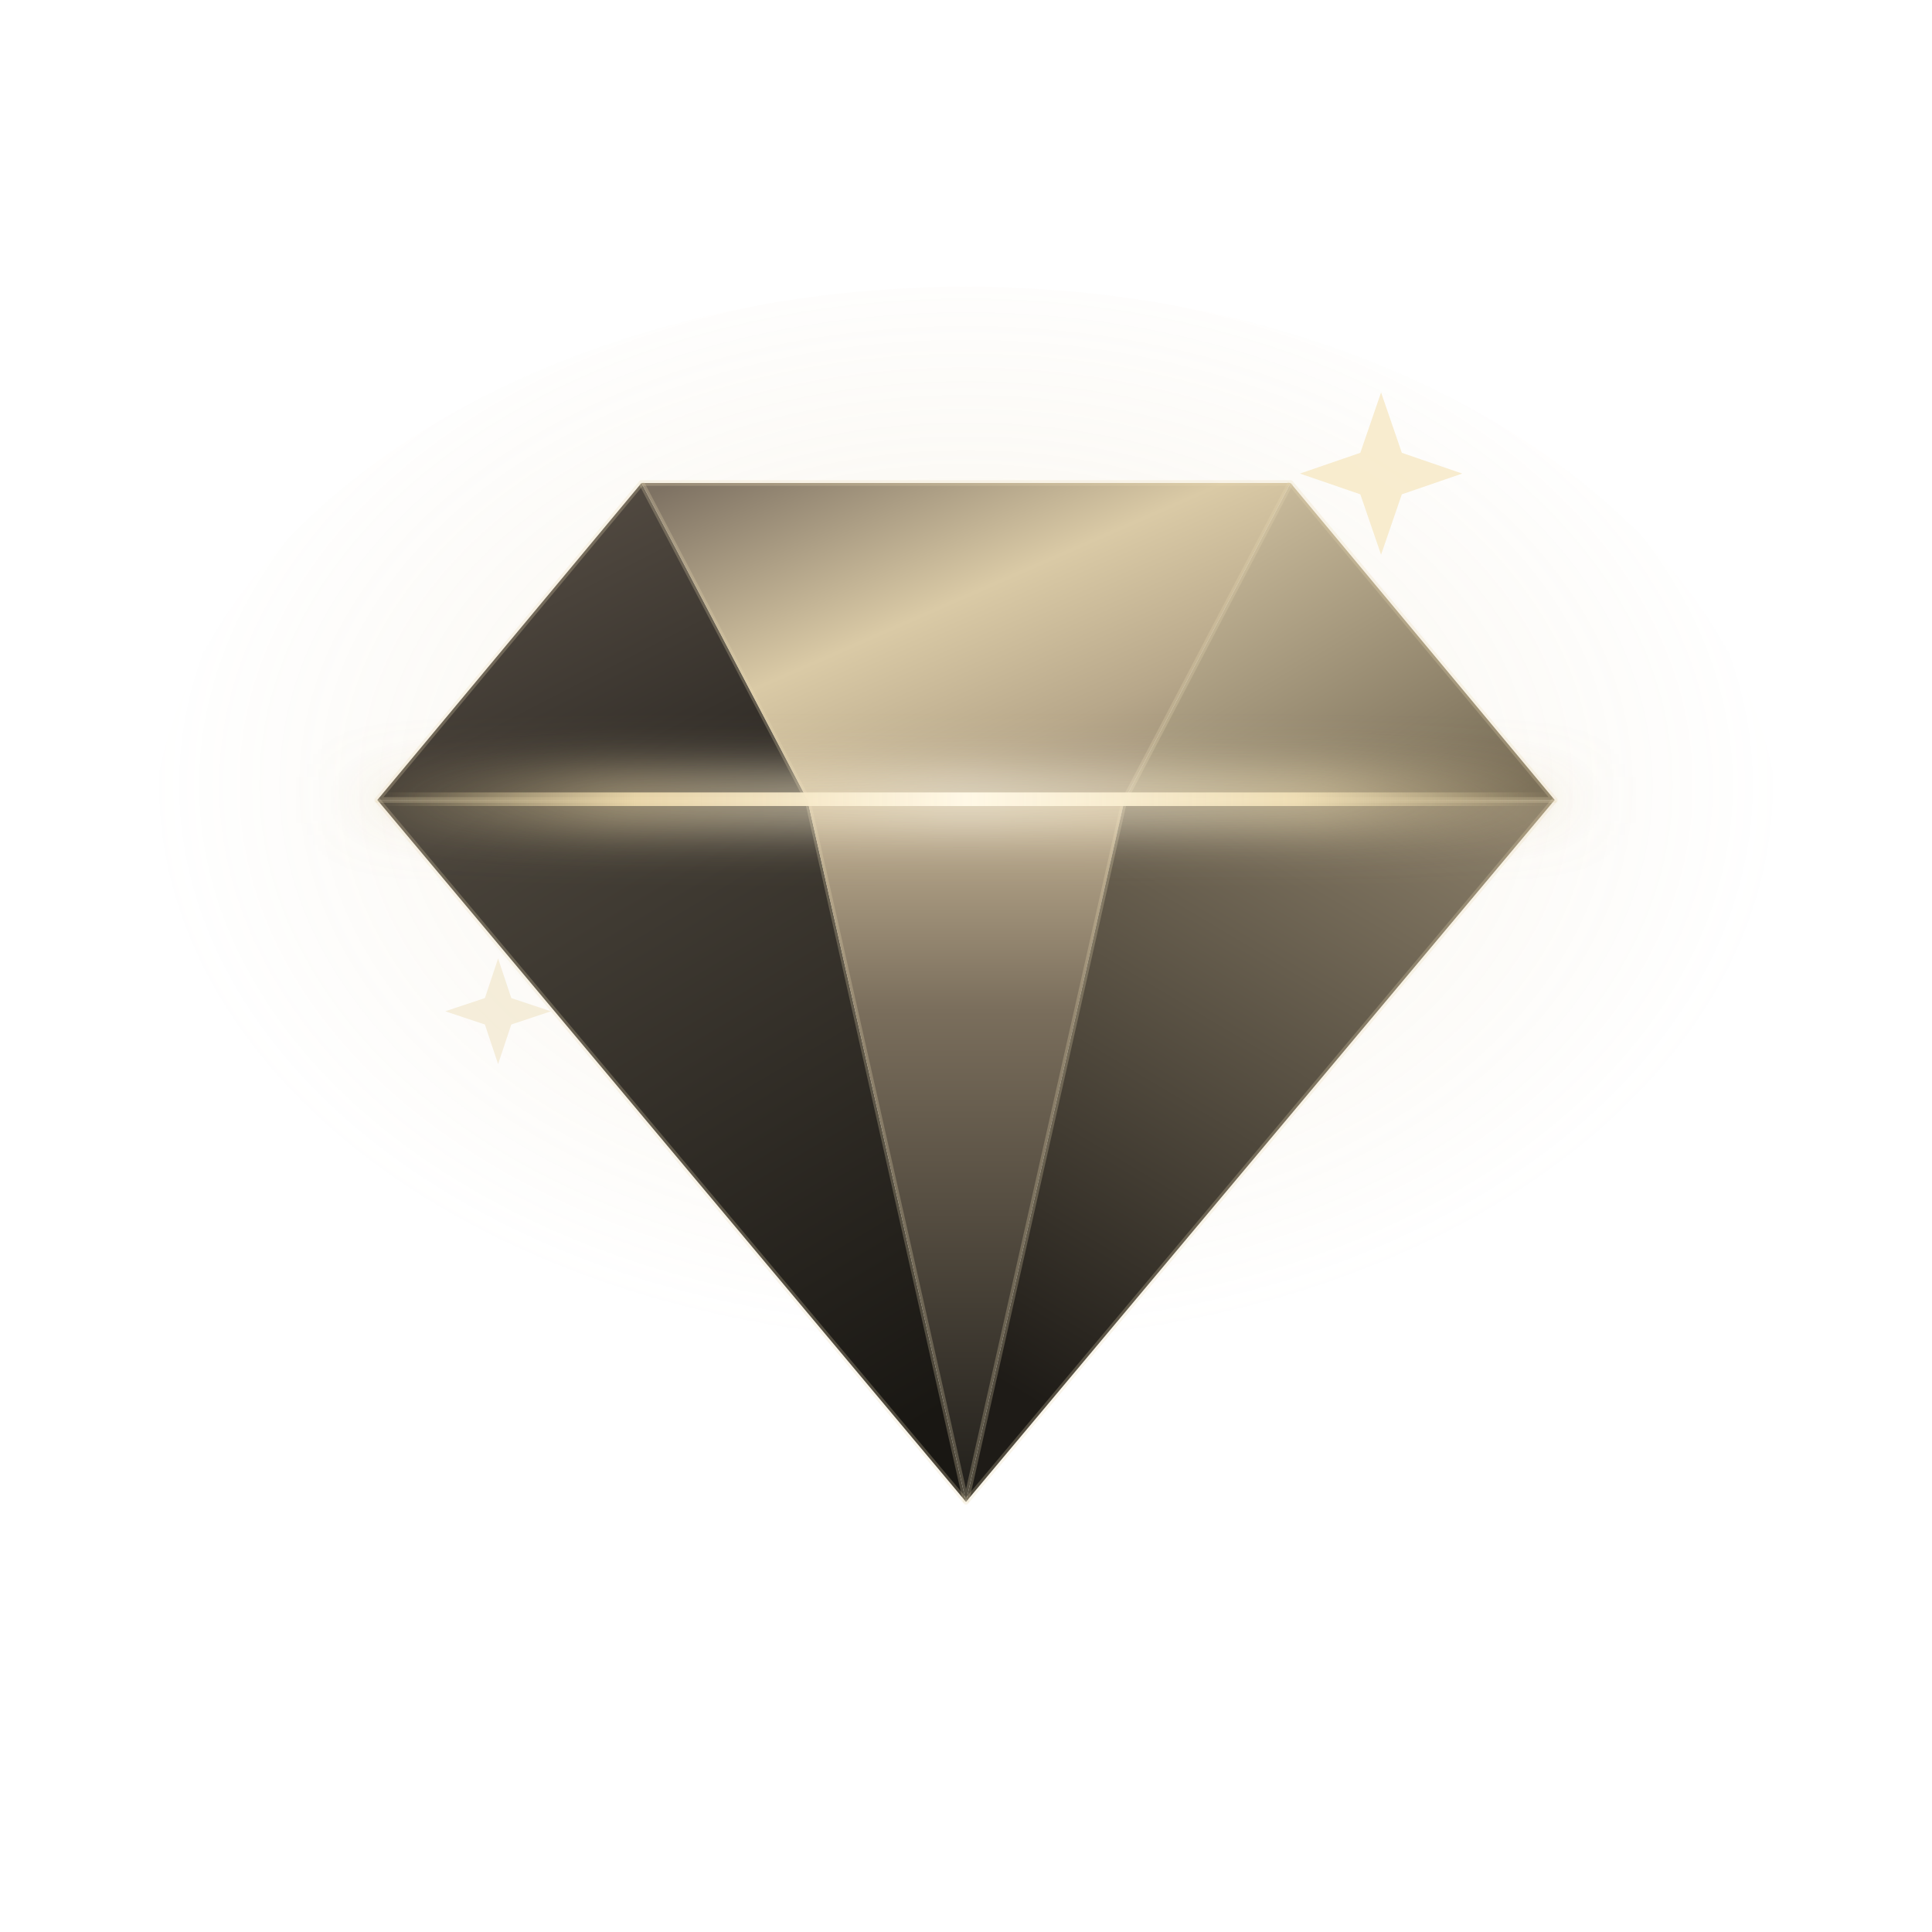
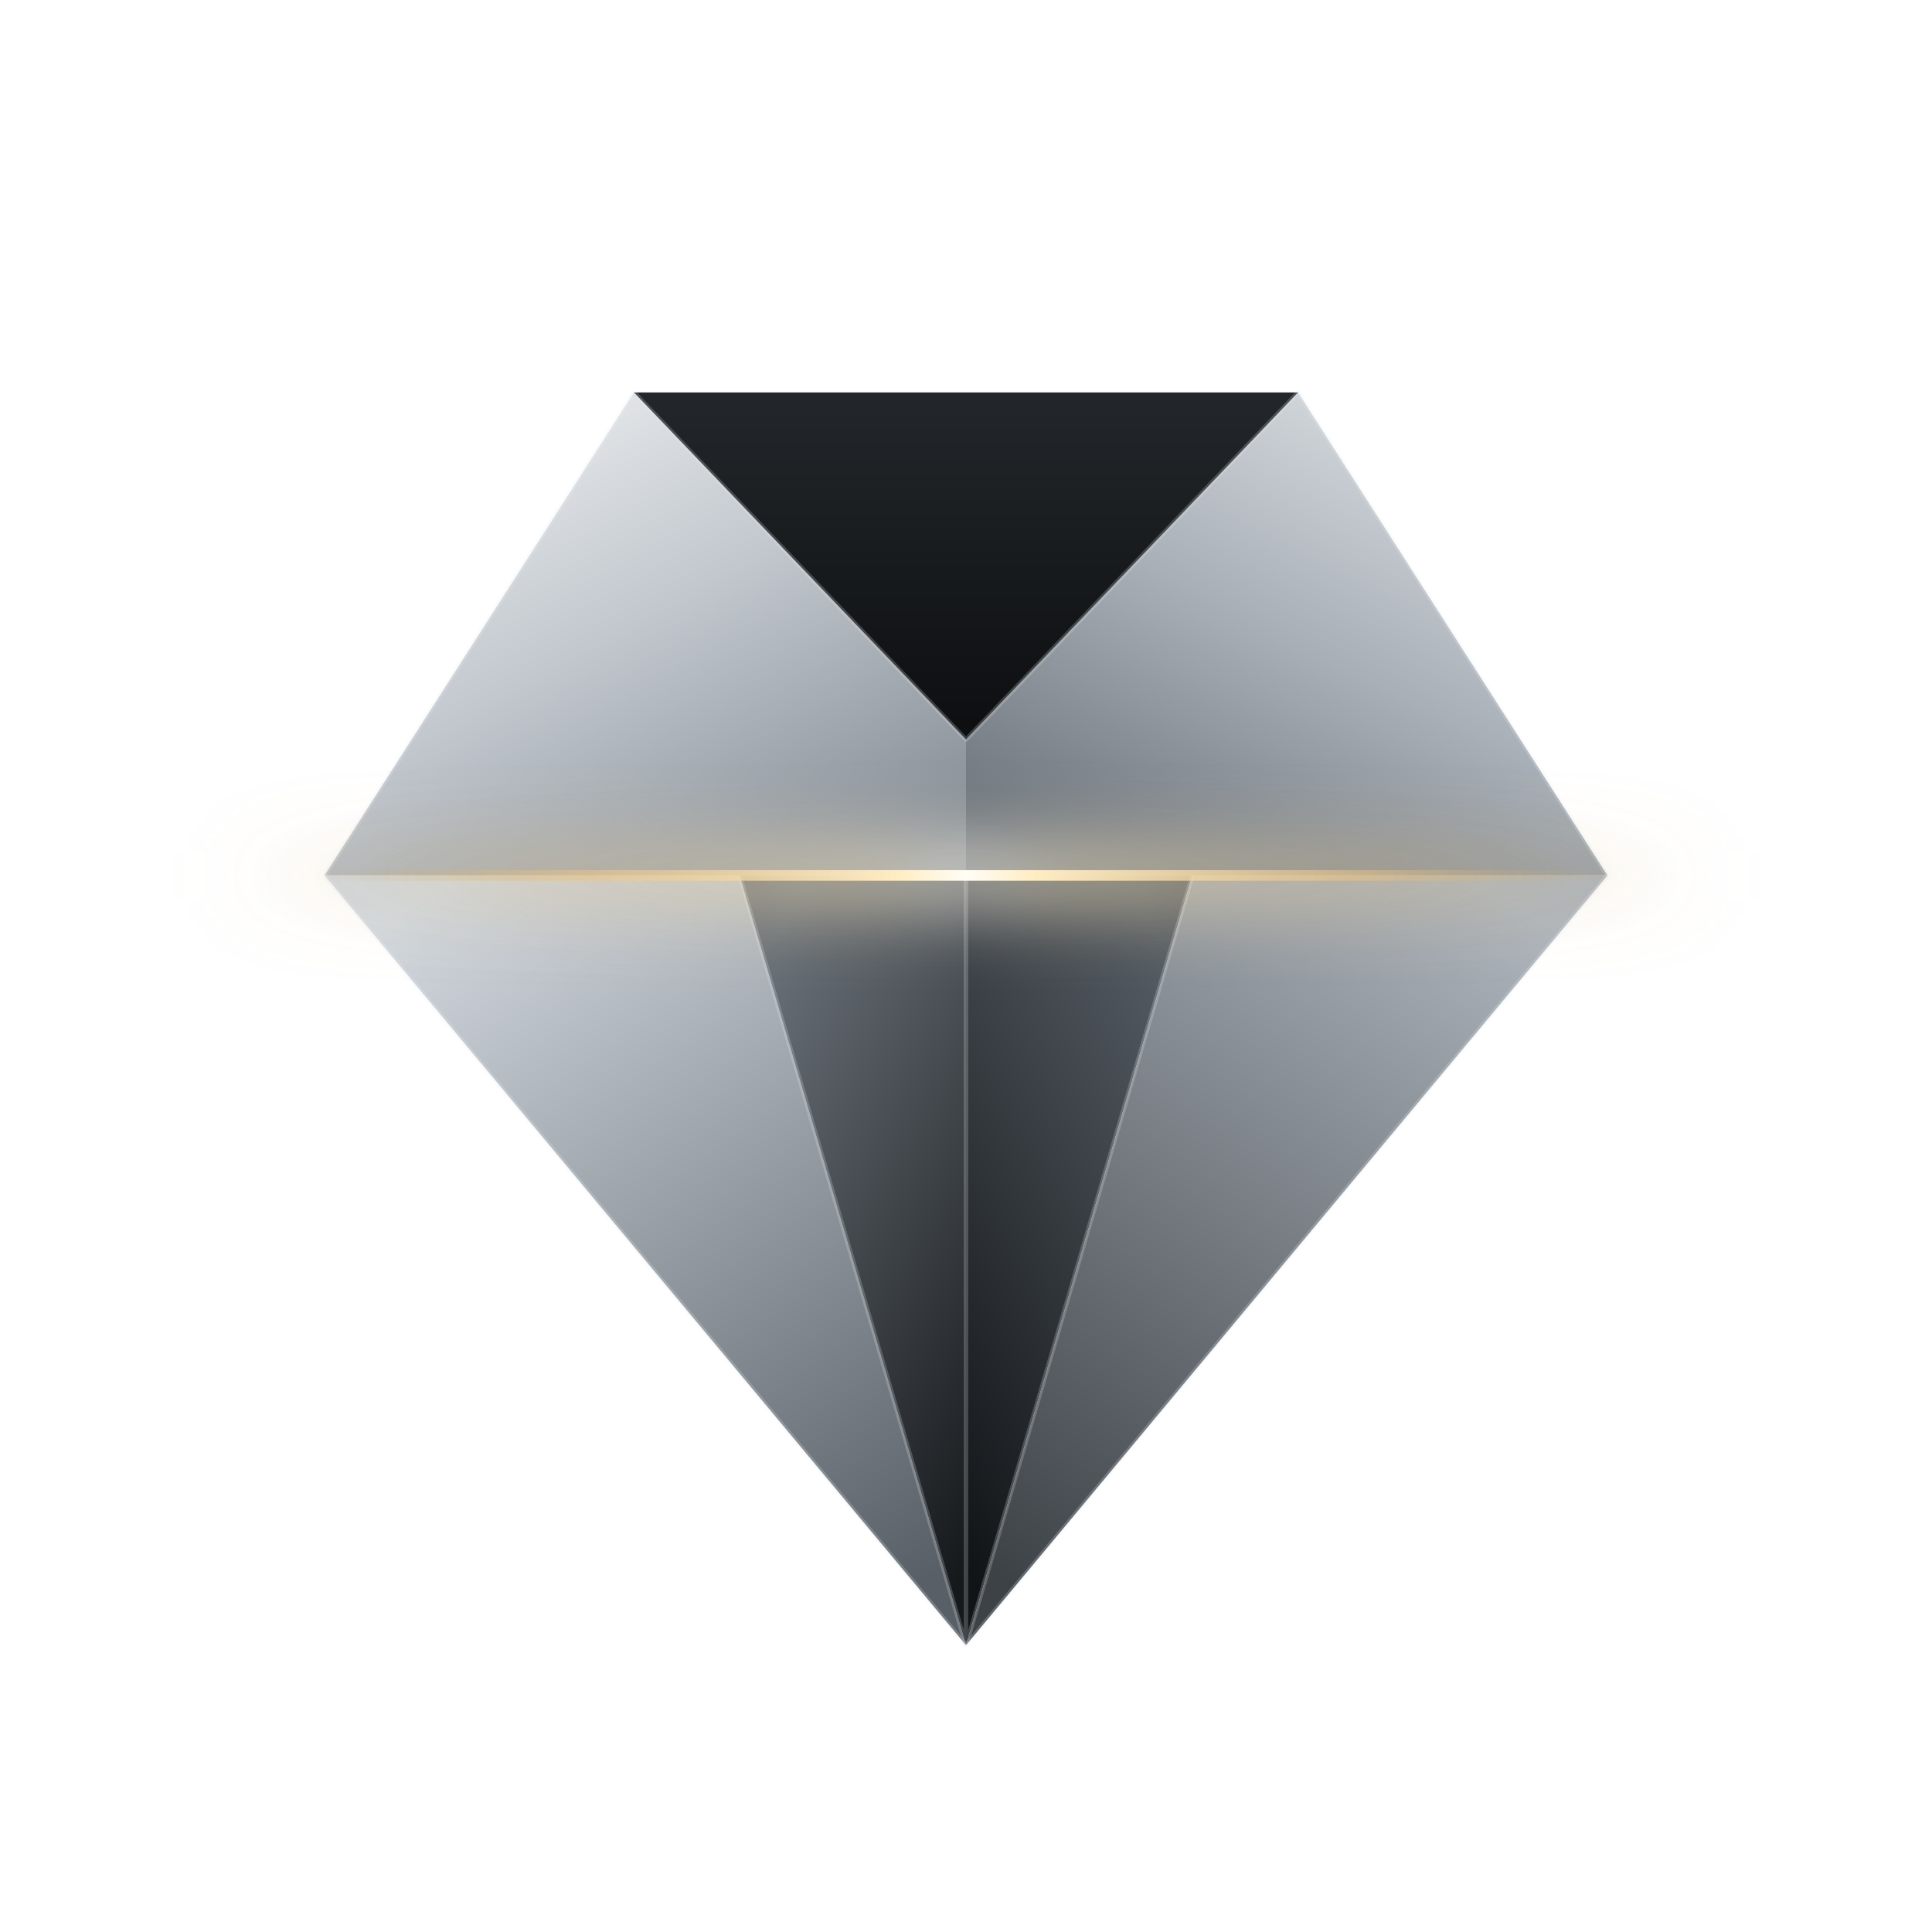
<svg xmlns="http://www.w3.org/2000/svg" viewBox="0 0 512 512" role="img" aria-label="DiamApps – Diamant">
  <defs>
-     <linearGradient id="kroneL" x1="0.1" y1="0" x2="0.8" y2="1">
-       <stop offset="0" stop-color="#5C5349" />
-       <stop offset="1" stop-color="#2E2A25" />
+     <linearGradient id="kroneL" x1="0.15" y1="0.05" x2="0.85" y2="1">
+       <stop offset="0" stop-color="#EDEFF1" />
+       <stop offset="0.45" stop-color="#C2C8CE" />
+       <stop offset="1" stop-color="#878E95" />
    </linearGradient>
-     <linearGradient id="tafel" x1="0.05" y1="0" x2="0.95" y2="1">
-       <stop offset="0" stop-color="#7E7263" />
-       <stop offset="0.42" stop-color="#DACAA6" />
-       <stop offset="0.72" stop-color="#B7A78A" />
-       <stop offset="1" stop-color="#8A7D69" />
+     <linearGradient id="kroneR" x1="0.85" y1="0.05" x2="0.2" y2="1">
+       <stop offset="0" stop-color="#DDE1E5" />
+       <stop offset="0.5" stop-color="#A8AFB6" />
+       <stop offset="1" stop-color="#6E757C" />
    </linearGradient>
-     <linearGradient id="kroneR" x1="0.1" y1="0" x2="0.9" y2="1">
-       <stop offset="0" stop-color="#D6C7A6" />
-       <stop offset="1" stop-color="#736853" />
+     <linearGradient id="keil" x1="0.5" y1="0" x2="0.5" y2="1">
+       <stop offset="0" stop-color="#23272B" />
+       <stop offset="1" stop-color="#0C0E10" />
    </linearGradient>
-     <linearGradient id="pavL" x1="0.2" y1="0" x2="0.7" y2="1">
-       <stop offset="0" stop-color="#4A443B" />
-       <stop offset="1" stop-color="#191713" />
+     <linearGradient id="pavLa" x1="0.2" y1="0" x2="0.8" y2="1">
+       <stop offset="0" stop-color="#D2D8DE" />
+       <stop offset="1" stop-color="#585F66" />
    </linearGradient>
-     <linearGradient id="pavM" x1="0.5" y1="0" x2="0.5" y2="1">
-       <stop offset="0" stop-color="#C3B294" />
-       <stop offset="0.30" stop-color="#7A6E5C" />
-       <stop offset="1" stop-color="#201E1A" />
+     <linearGradient id="pavLb" x1="0.3" y1="0" x2="0.8" y2="1">
+       <stop offset="0" stop-color="#6A7178" />
+       <stop offset="1" stop-color="#16191C" />
    </linearGradient>
-     <linearGradient id="pavR" x1="0.9" y1="0" x2="0.4" y2="1">
-       <stop offset="0" stop-color="#8B7F69" />
-       <stop offset="1" stop-color="#1E1B17" />
+     <linearGradient id="pavRb" x1="0.7" y1="0" x2="0.2" y2="1">
+       <stop offset="0" stop-color="#555C63" />
+       <stop offset="1" stop-color="#111417" />
    </linearGradient>
-     <linearGradient id="rundiste" x1="0" y1="0" x2="1" y2="0">
-       <stop offset="0" stop-color="#C9B688" stop-opacity="0" />
-       <stop offset="0.22" stop-color="#F0DCAE" stop-opacity="0.9" />
-       <stop offset="0.5" stop-color="#FFF8E6" />
-       <stop offset="0.78" stop-color="#F3E2B8" stop-opacity="0.9" />
-       <stop offset="1" stop-color="#C9B688" stop-opacity="0" />
+     <linearGradient id="pavRa" x1="0.8" y1="0" x2="0.2" y2="1">
+       <stop offset="0" stop-color="#AEB5BC" />
+       <stop offset="1" stop-color="#3D4247" />
    </linearGradient>
-     <radialGradient id="schein" cx="0.5" cy="0.44" r="0.5">
-       <stop offset="0" stop-color="#E9D2A2" stop-opacity="0.16" />
-       <stop offset="1" stop-color="#C8A868" stop-opacity="0" />
-     </radialGradient>
-     <filter id="flare" x="-50%" y="-400%" width="200%" height="900%">
-       <feGaussianBlur stdDeviation="7" />
+     <linearGradient id="streif" x1="0" y1="0" x2="1" y2="0">
+       <stop offset="0" stop-color="#C9A96A" stop-opacity="0" />
+       <stop offset="0.20" stop-color="#E8C489" stop-opacity="0.55" />
+       <stop offset="0.45" stop-color="#FFEDC6" />
+       <stop offset="0.5" stop-color="#FFFDF6" />
+       <stop offset="0.55" stop-color="#FFEDC6" />
+       <stop offset="0.80" stop-color="#E8C489" stop-opacity="0.55" />
+       <stop offset="1" stop-color="#C9A96A" stop-opacity="0" />
+     </linearGradient>
+     <filter id="glut" x="-60%" y="-900%" width="220%" height="1900%">
+       <feGaussianBlur stdDeviation="10" />
    </filter>
  </defs>
-   <ellipse cx="256" cy="226" rx="216" ry="150" fill="url(#schein)" />
-   <path d="M100 212 L170 128 L214 212 Z" fill="url(#kroneL)" />
-   <path d="M170 128 L342 128 L298 212 L214 212 Z" fill="url(#tafel)" />
-   <path d="M342 128 L412 212 L298 212 Z" fill="url(#kroneR)" />
-   <path d="M100 212 L214 212 L256 398 Z" fill="url(#pavL)" />
-   <path d="M214 212 L298 212 L256 398 Z" fill="url(#pavM)" />
-   <path d="M298 212 L412 212 L256 398 Z" fill="url(#pavR)" />
-   <g stroke="#E8D8B2" stroke-opacity="0.26" stroke-width="1.5" fill="none" stroke-linejoin="round">
-     <path d="M100 212 L170 128 L342 128 L412 212 Z" />
-     <path d="M214 212 L170 128 M298 212 L342 128" />
-     <path d="M100 212 L256 398 L412 212" />
-     <path d="M214 212 L256 398 M298 212 L256 398" />
+   <path d="M86 232 L168 104 L256 196 L256 232 Z" fill="url(#kroneL)" />
+   <path d="M426 232 L344 104 L256 196 L256 232 Z" fill="url(#kroneR)" />
+   <path d="M168 104 L344 104 L256 196 Z" fill="url(#keil)" />
+   <path d="M86 232 L196 232 L256 436 Z" fill="url(#pavLa)" />
+   <path d="M196 232 L256 232 L256 436 Z" fill="url(#pavLb)" />
+   <path d="M256 232 L316 232 L256 436 Z" fill="url(#pavRb)" />
+   <path d="M316 232 L426 232 L256 436 Z" fill="url(#pavRa)" />
+   <g stroke="#E8EDF2" stroke-opacity="0.22" stroke-width="1.2" fill="none" stroke-linejoin="round">
+     <path d="M86 232 L168 104 L256 196 L344 104 L426 232" />
+     <path d="M86 232 L256 436 L426 232" />
+     <path d="M196 232 L256 436 M316 232 L256 436 M256 232 L256 436" />
  </g>
-   <rect x="88" y="206" width="336" height="12" fill="url(#rundiste)" filter="url(#flare)" opacity="0.85" />
-   <rect x="100" y="210" width="312" height="3.6" fill="url(#rundiste)" />
-   <path d="M366 104 l5.5 16 16 5.5 -16 5.5 -5.5 16 -5.5 -16 -16 -5.5 16 -5.5 Z" fill="#F7EACA" opacity="0.9" />
-   <path d="M132 254 l3.5 10.5 10.5 3.5 -10.5 3.5 -3.5 10.5 -3.5 -10.5 -10.5 -3.5 10.5 -3.5 Z" fill="#EBDCB4" opacity="0.45" />
+   <rect x="56" y="226" width="400" height="12" fill="url(#streif)" filter="url(#glut)" opacity="0.9" />
+   <rect x="86" y="230.6" width="340" height="2.8" fill="url(#streif)" />
</svg>
